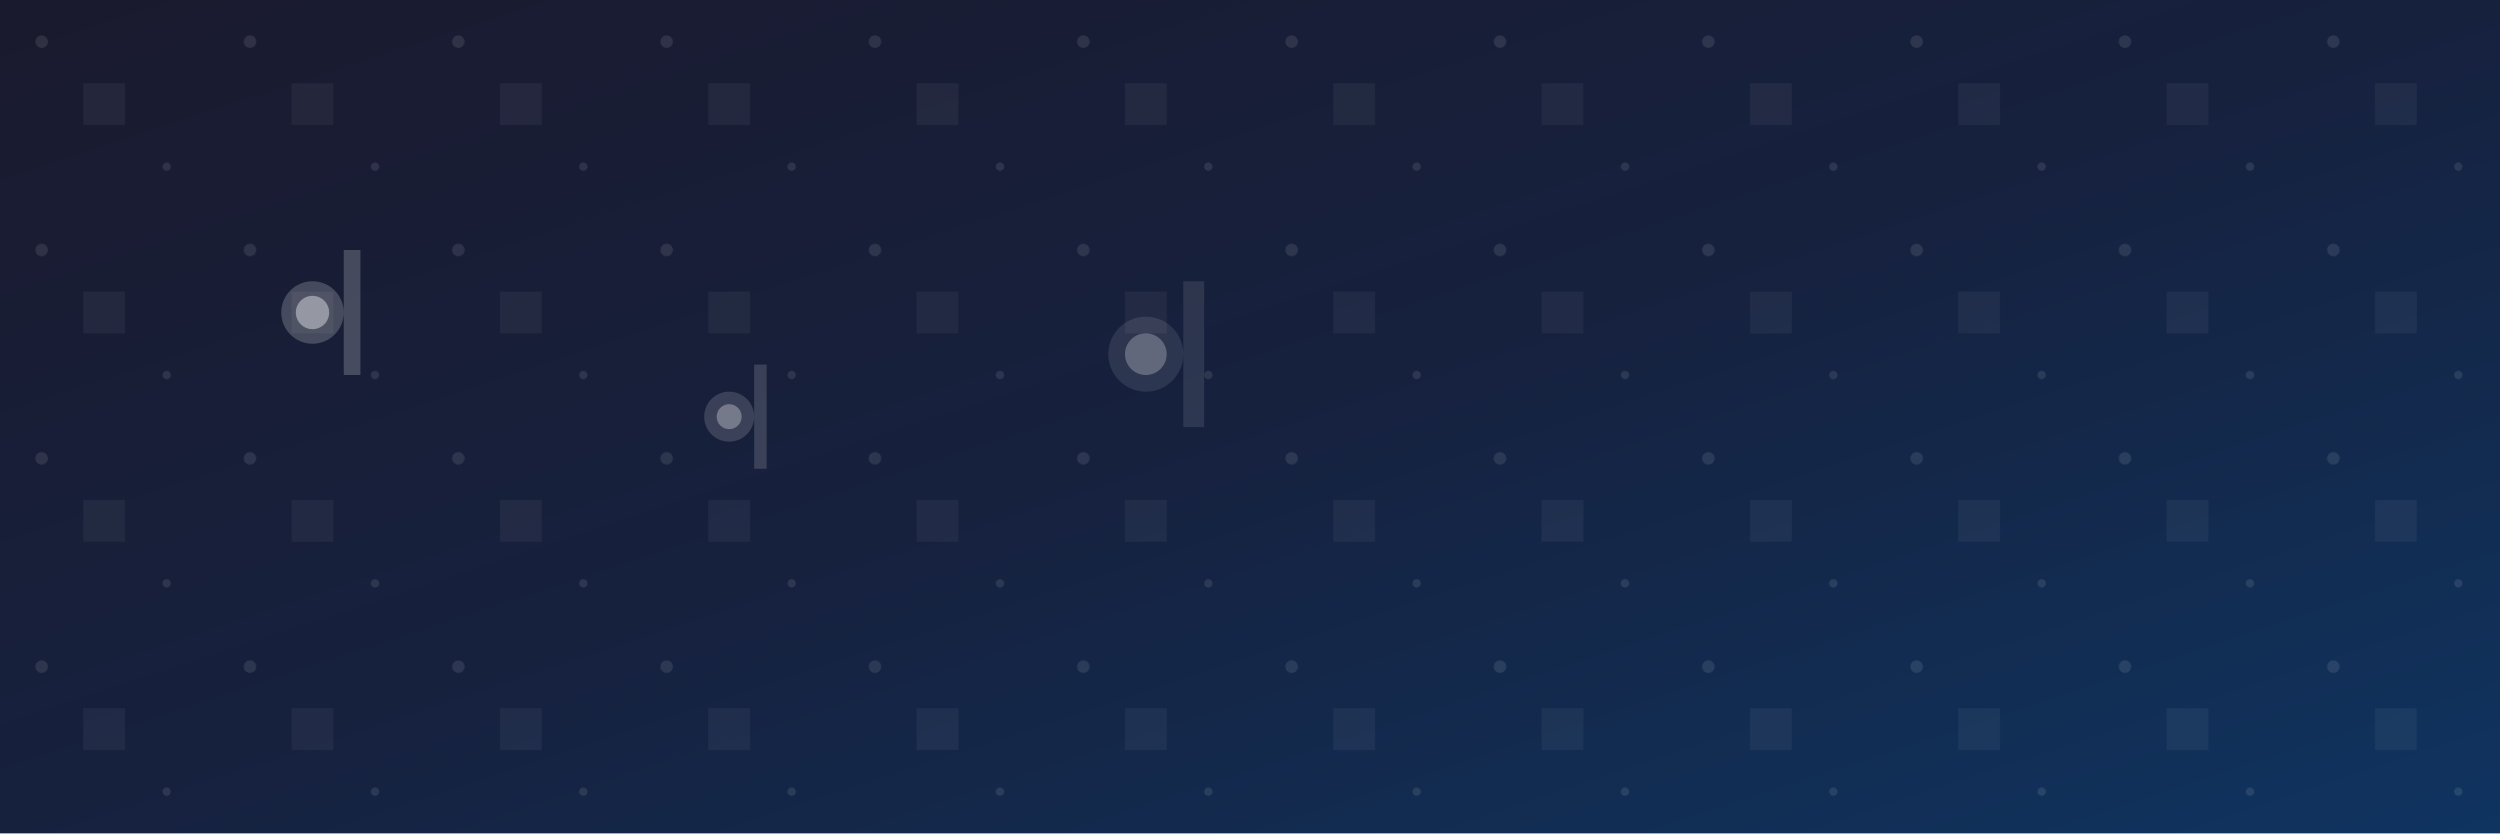
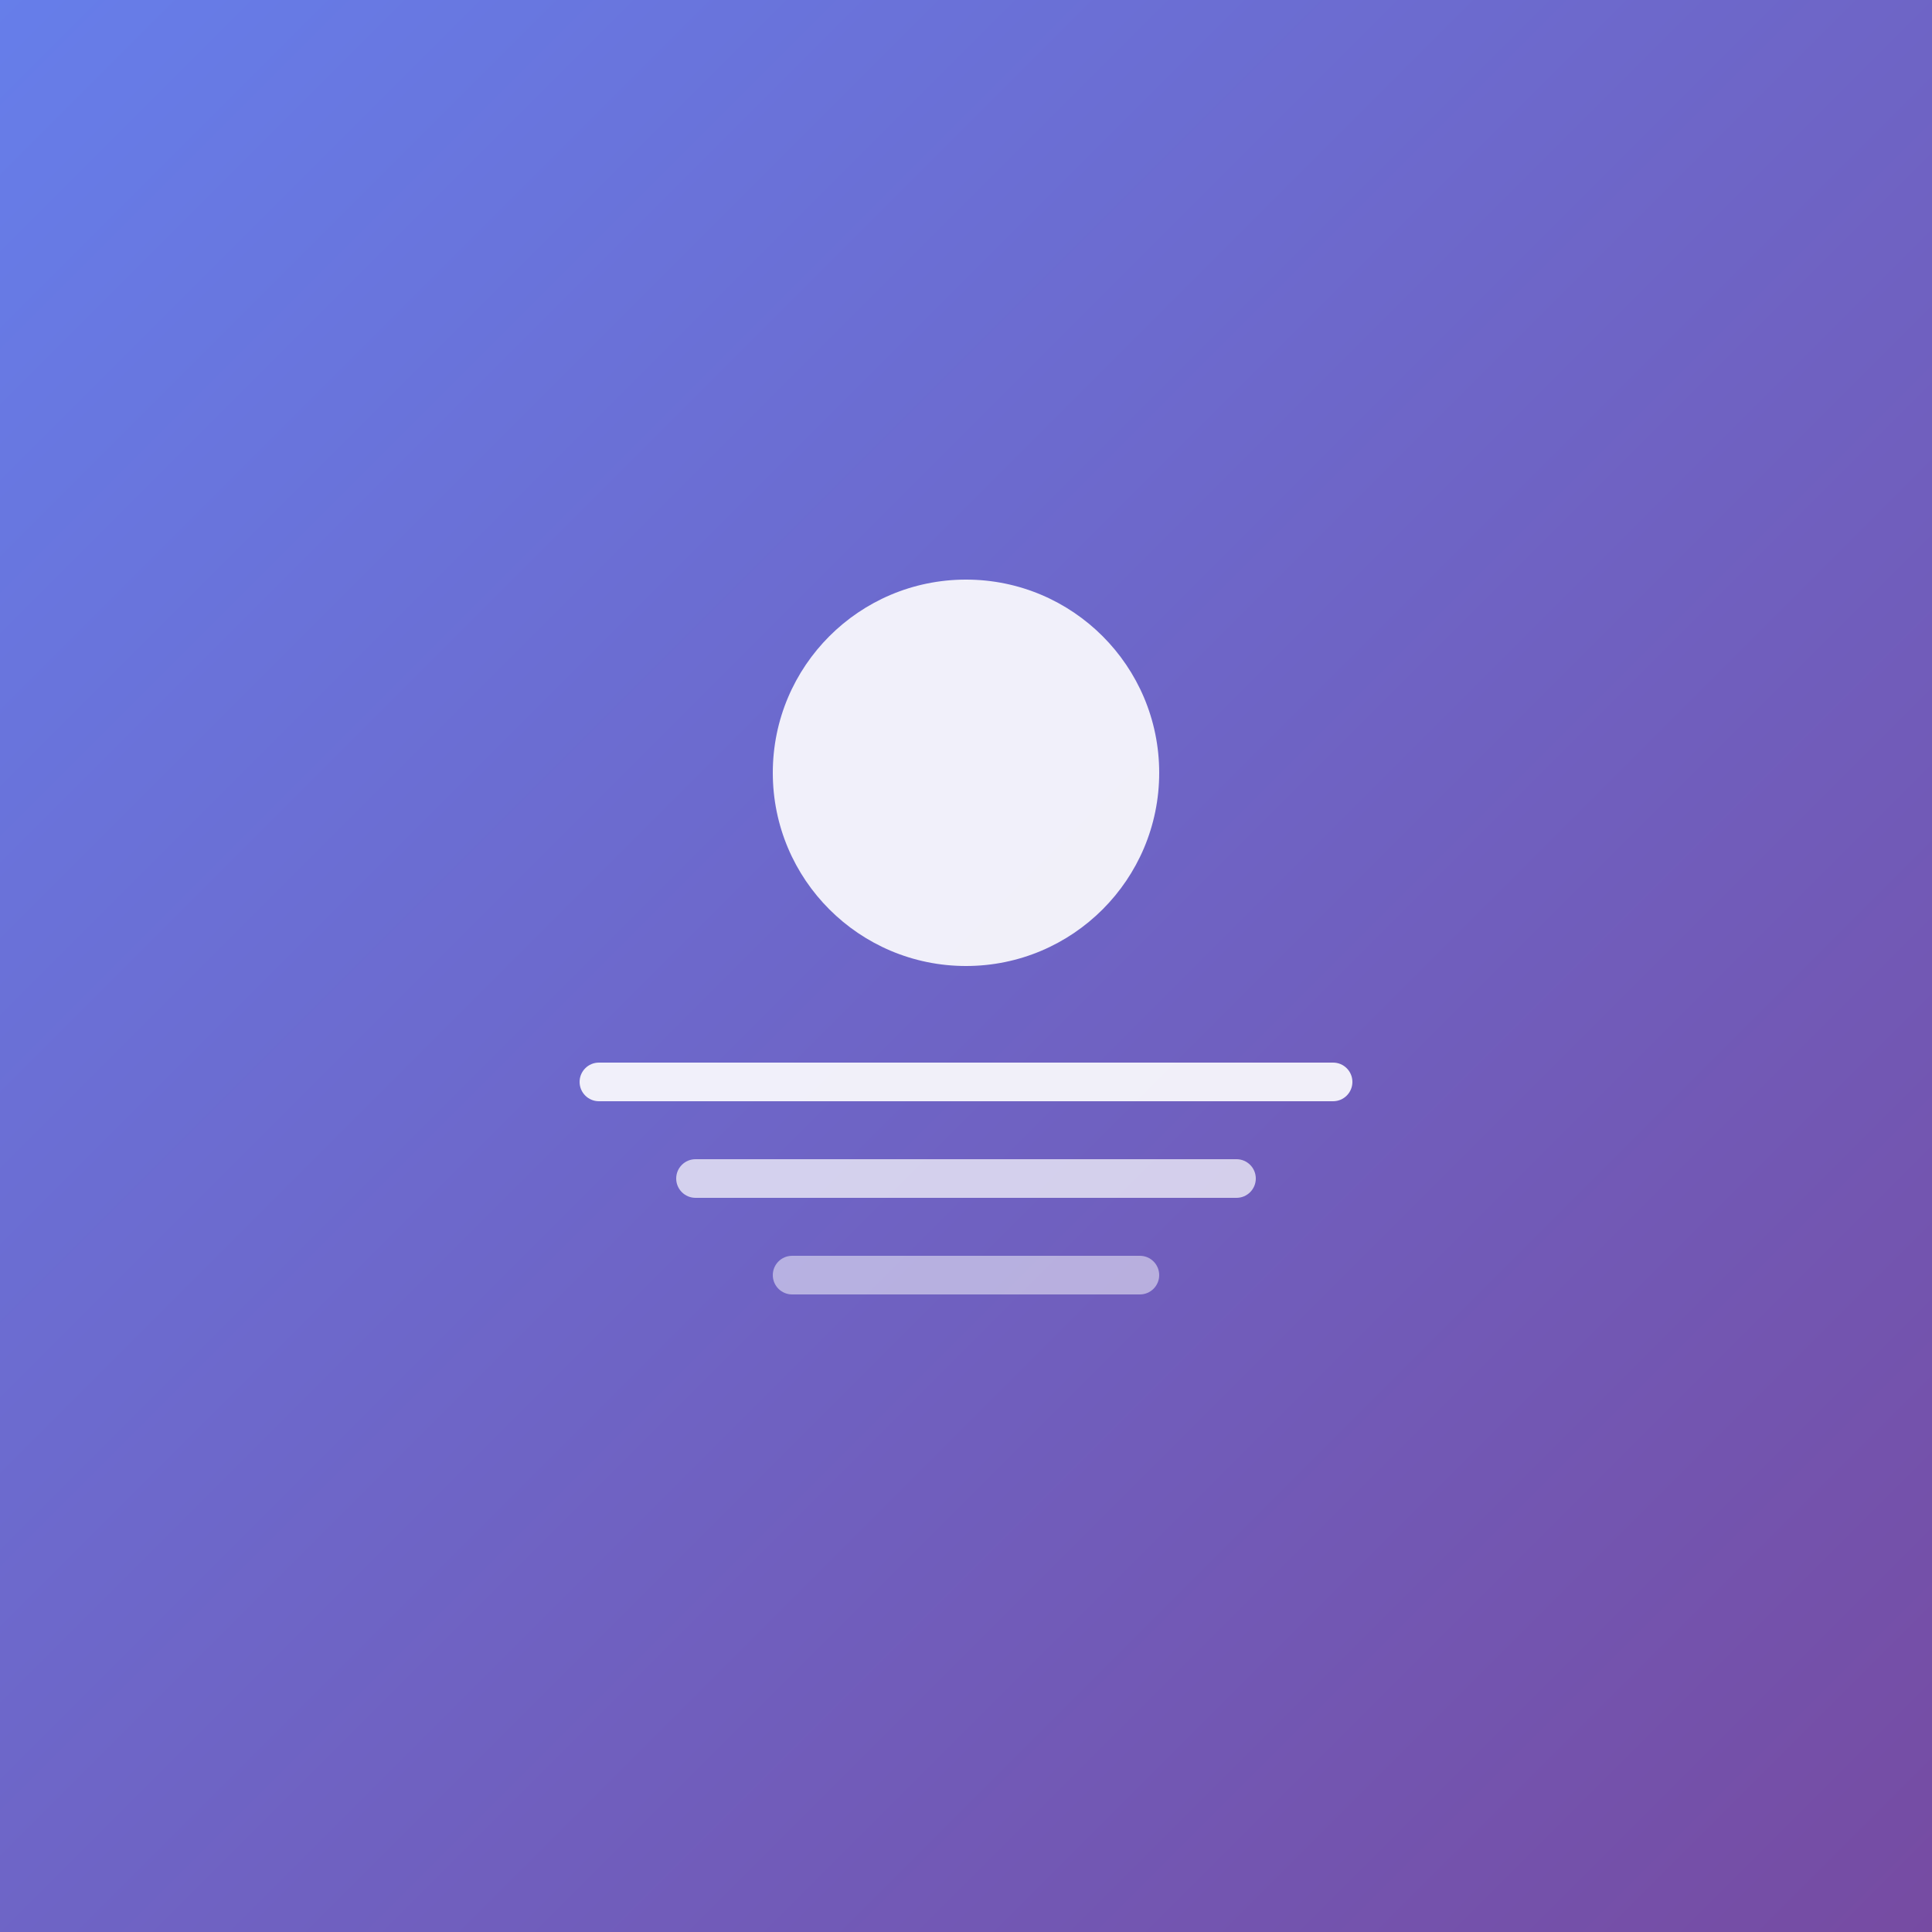
- <svg xmlns="http://www.w3.org/2000/svg" width="1200" height="400" viewBox="0 0 1200 400">
+ <svg xmlns="http://www.w3.org/2000/svg" width="400" height="400" viewBox="0 0 400 400">
  <defs>
-     <linearGradient id="bannerGradient" x1="0%" y1="0%" x2="100%" y2="100%">
-       <stop offset="0%" style="stop-color:#1a1a2e;stop-opacity:1" />
-       <stop offset="50%" style="stop-color:#16213e;stop-opacity:1" />
-       <stop offset="100%" style="stop-color:#0f3460;stop-opacity:1" />
+     <linearGradient id="coverGradient" x1="0%" y1="0%" x2="100%" y2="100%">
+       <stop offset="0%" style="stop-color:#667eea;stop-opacity:1" />
+       <stop offset="100%" style="stop-color:#764ba2;stop-opacity:1" />
    </linearGradient>
-     <pattern id="musicPattern" x="0" y="0" width="100" height="100" patternUnits="userSpaceOnUse">
-       <circle cx="20" cy="20" r="3" fill="rgba(255,255,255,0.1)" />
-       <circle cx="80" cy="80" r="2" fill="rgba(255,255,255,0.1)" />
-       <rect x="40" y="40" width="20" height="20" fill="rgba(255,255,255,0.05)" />
-     </pattern>
  </defs>
-   <rect width="1200" height="400" fill="url(#bannerGradient)" />
-   <rect width="1200" height="400" fill="url(#musicPattern)" />
-   <g transform="translate(100, 100)">
-     <circle cx="50" cy="50" r="15" fill="rgba(255,255,255,0.2)" />
-     <rect x="65" y="20" width="8" height="60" fill="rgba(255,255,255,0.2)" />
-     <circle cx="50" cy="50" r="8" fill="rgba(255,255,255,0.4)" />
-   </g>
-   <g transform="translate(300, 150)">
-     <circle cx="50" cy="50" r="12" fill="rgba(255,255,255,0.15)" />
-     <rect x="62" y="25" width="6" height="50" fill="rgba(255,255,255,0.15)" />
-     <circle cx="50" cy="50" r="6" fill="rgba(255,255,255,0.3)" />
-   </g>
-   <g transform="translate(500, 120)">
-     <circle cx="50" cy="50" r="18" fill="rgba(255,255,255,0.1)" />
-     <rect x="68" y="15" width="10" height="70" fill="rgba(255,255,255,0.1)" />
-     <circle cx="50" cy="50" r="10" fill="rgba(255,255,255,0.25)" />
-   </g>
+   <rect width="400" height="400" fill="url(#coverGradient)" />
+   <circle cx="200" cy="160" r="40" fill="white" opacity="0.9" />
+   <rect x="120" y="220" width="160" height="8" fill="white" opacity="0.9" rx="4" />
+   <rect x="140" y="240" width="120" height="8" fill="white" opacity="0.7" rx="4" />
+   <rect x="160" y="260" width="80" height="8" fill="white" opacity="0.5" rx="4" />
</svg>
